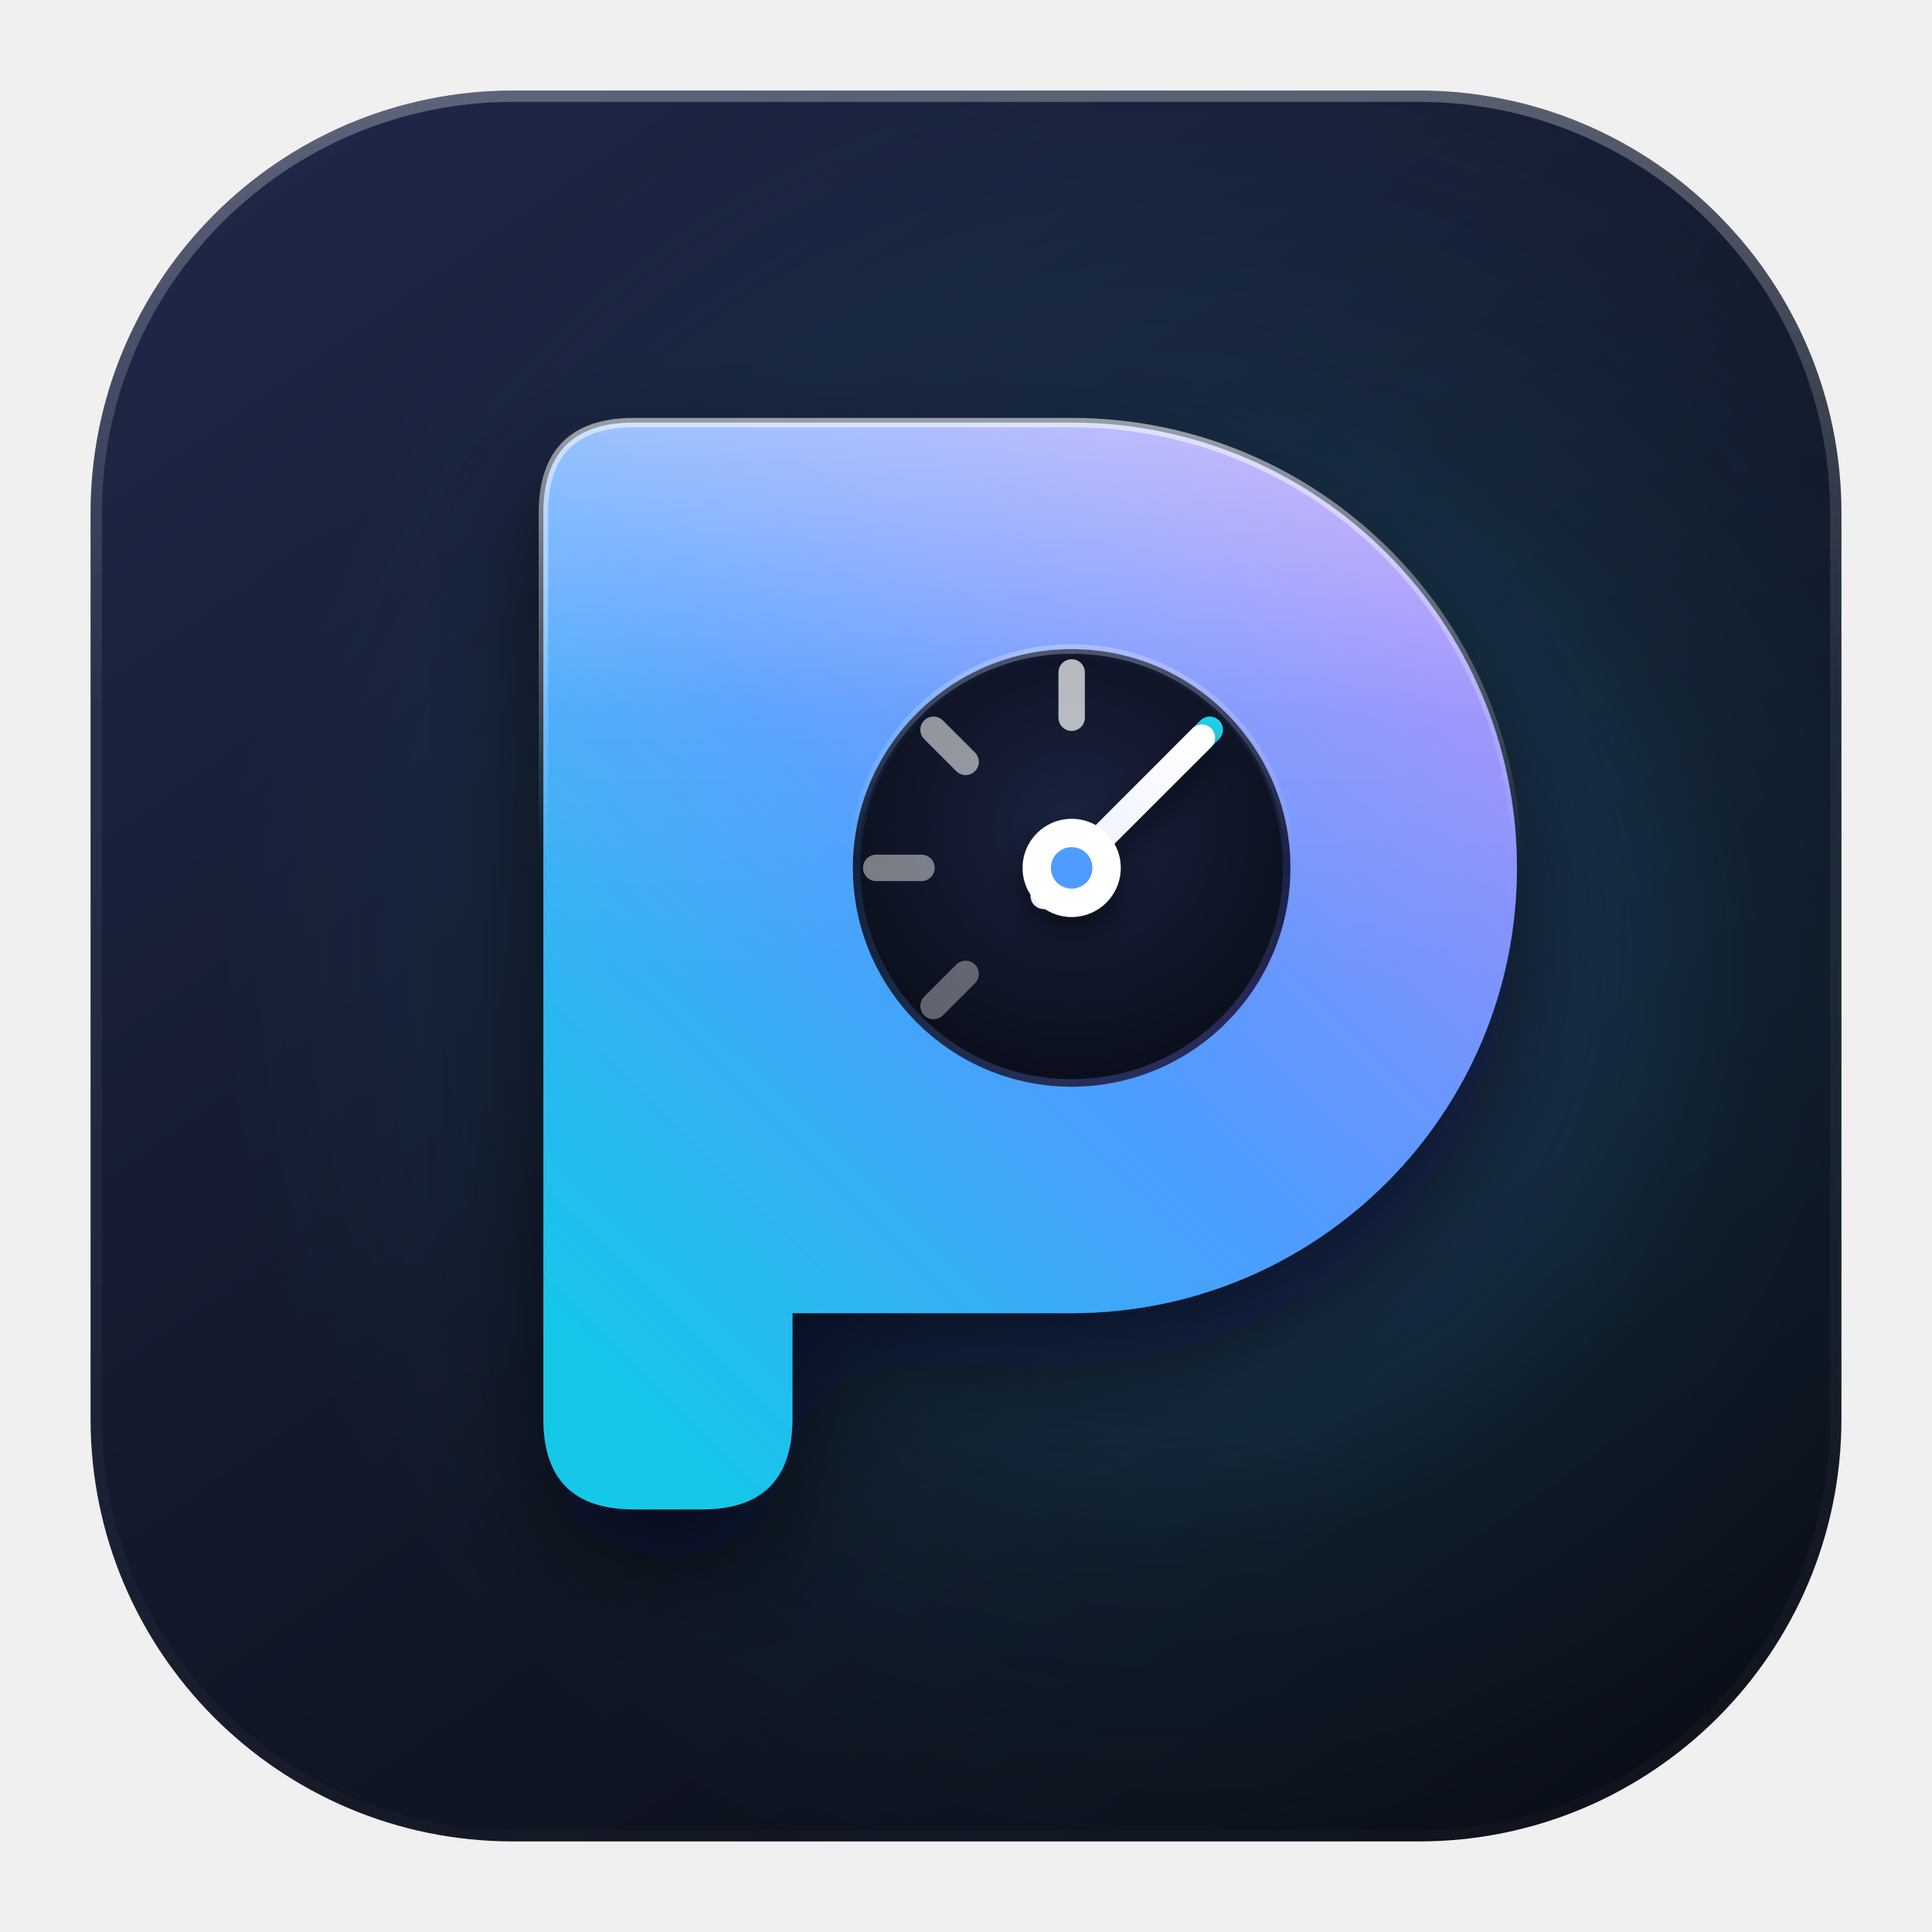
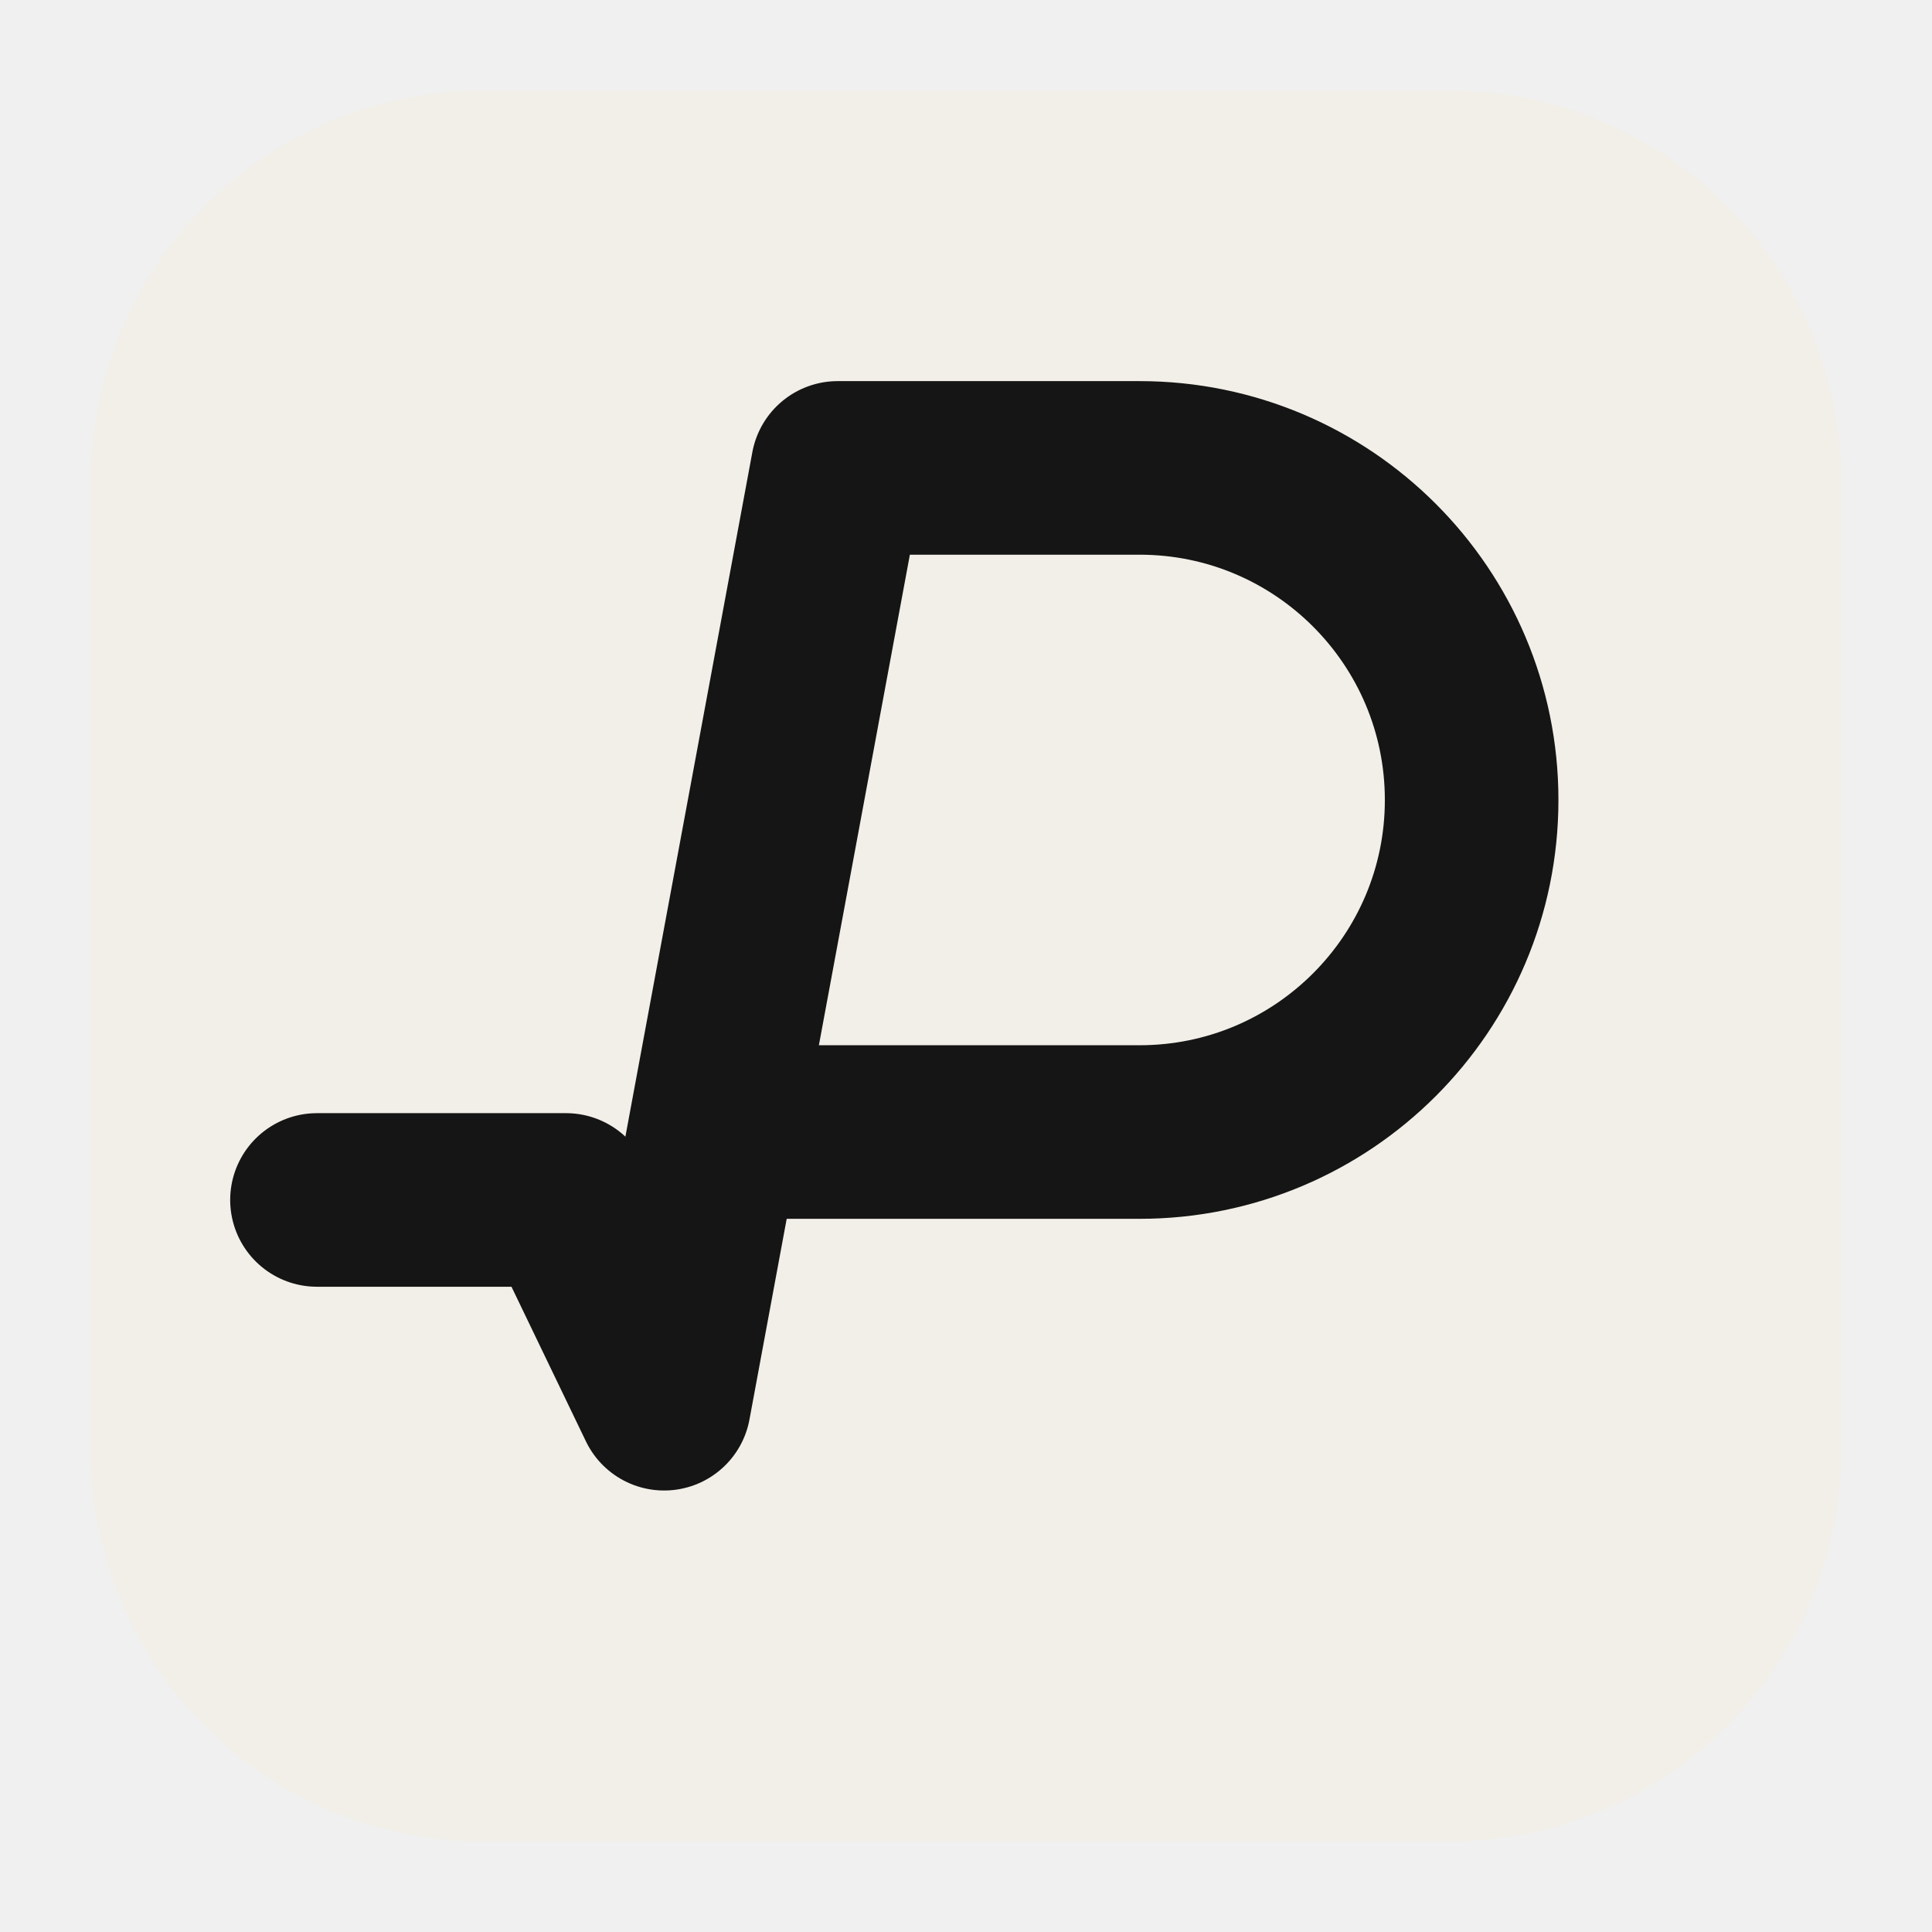
<svg xmlns="http://www.w3.org/2000/svg" viewBox="0 0 512 512">
-   <defs>
-     <linearGradient id="tile" x1="0.15" y1="0" x2="0.85" y2="1">
-       <stop offset="0" stop-color="#1E2746" />
-       <stop offset="0.55" stop-color="#121829" />
-       <stop offset="1" stop-color="#0A0D17" />
-     </linearGradient>
-     <radialGradient id="tileGlow" cx="0.62" cy="0.5" r="0.55">
-       <stop offset="0" stop-color="#7C5CFA" stop-opacity="0.38" />
-       <stop offset="0.6" stop-color="#22D3EE" stop-opacity="0.06" />
-       <stop offset="1" stop-color="#22D3EE" stop-opacity="0" />
-     </radialGradient>
-     <linearGradient id="rim" x1="0" y1="0" x2="0" y2="1">
-       <stop offset="0" stop-color="#FFFFFF" stop-opacity="0.28" />
-       <stop offset="0.35" stop-color="#FFFFFF" stop-opacity="0.06" />
-       <stop offset="1" stop-color="#FFFFFF" stop-opacity="0.02" />
-     </linearGradient>
-     <linearGradient id="pFill" x1="0.1" y1="0.95" x2="0.9" y2="0.05">
-       <stop offset="0" stop-color="#14C8E8" />
-       <stop offset="0.5" stop-color="#4F9BFF" />
-       <stop offset="1" stop-color="#A78BFA" />
-     </linearGradient>
-     <linearGradient id="pShine" x1="0" y1="0" x2="0" y2="1">
-       <stop offset="0" stop-color="#FFFFFF" stop-opacity="0.45" />
-       <stop offset="0.28" stop-color="#FFFFFF" stop-opacity="0.08" />
-       <stop offset="0.5" stop-color="#FFFFFF" stop-opacity="0" />
-     </linearGradient>
-     <linearGradient id="pEdge" x1="0" y1="0" x2="0" y2="1">
-       <stop offset="0" stop-color="#FFFFFF" stop-opacity="0.55" />
-       <stop offset="0.4" stop-color="#FFFFFF" stop-opacity="0" />
-     </linearGradient>
-     <radialGradient id="dial" cx="0.5" cy="0.4" r="0.6">
-       <stop offset="0" stop-color="#1A2340" />
-       <stop offset="1" stop-color="#0B0F1C" />
-     </radialGradient>
-     <linearGradient id="needle" x1="0" y1="1" x2="1" y2="0">
-       <stop offset="0" stop-color="#E9EEFF" />
-       <stop offset="1" stop-color="#FFFFFF" />
-     </linearGradient>
-     <filter id="shadow" x="-30%" y="-30%" width="160%" height="160%">
-       <feDropShadow dx="0" dy="14" stdDeviation="16" flood-color="#04060C" flood-opacity="0.65" />
-     </filter>
-     <filter id="needleShadow" x="-50%" y="-50%" width="200%" height="200%">
-       <feDropShadow dx="0" dy="4" stdDeviation="4" flood-color="#000" flood-opacity="0.5" />
-     </filter>
-     <clipPath id="pClip">
-       <path id="pShape" d="M144 136 Q144 112 168 112 H284 A118 118 0 0 1 284 348 H210 V376 Q210 400 186 400 H168 Q144 400 144 376 Z M284 172 A58 58 0 1 0 284 288 A58 58 0 1 0 284 172 Z" fill-rule="evenodd" />
-     </clipPath>
-   </defs>
-   <rect x="24" y="24" width="464" height="464" rx="112" fill="url(#tile)" />
-   <rect x="24" y="24" width="464" height="464" rx="112" fill="url(#tileGlow)" />
-   <rect x="25.5" y="25.5" width="461" height="461" rx="110.5" fill="none" stroke="url(#rim)" stroke-width="3" />
-   <g filter="url(#shadow)">
-     <path d="M144 136 Q144 112 168 112 H284 A118 118 0 0 1 284 348 H210 V376 Q210 400 186 400 H168 Q144 400 144 376 Z M284 172 A58 58 0 1 0 284 288 A58 58 0 1 0 284 172 Z" fill="url(#pFill)" fill-rule="evenodd" />
-   </g>
-   <g clip-path="url(#pClip)">
-     <rect x="130" y="100" width="300" height="320" fill="url(#pShine)" />
-   </g>
-   <path d="M144 136 Q144 112 168 112 H284 A118 118 0 0 1 284 348 H210 V376 Q210 400 186 400 H168 Q144 400 144 376 Z M284 172 A58 58 0 1 0 284 288 A58 58 0 1 0 284 172 Z" fill="none" fill-rule="evenodd" stroke="url(#pEdge)" stroke-width="2.5" />
-   <circle cx="284" cy="230" r="56" fill="url(#dial)" />
-   <g stroke="#FFFFFF" stroke-linecap="round">
-     <path d="M247.4 266.6 L255.9 258.1" stroke-opacity="0.35" stroke-width="7" />
-     <path d="M232.2 230 H244.2" stroke-opacity="0.45" stroke-width="7" />
-     <path d="M247.4 193.4 L255.9 201.9" stroke-opacity="0.55" stroke-width="7" />
-     <path d="M284 178.2 V190.2" stroke-opacity="0.7" stroke-width="7" />
-     <path d="M320.6 193.4 L312.1 201.9" stroke="#22D3EE" stroke-opacity="1" stroke-width="7" />
-   </g>
-   <g filter="url(#needleShadow)">
-     <path d="M276.6 237.4 L291.4 222.6 L318.5 195.5 Z" fill="url(#needle)" stroke="url(#needle)" stroke-width="7" stroke-linejoin="round" />
-     <circle cx="284" cy="230" r="13" fill="#FFFFFF" />
-     <circle cx="284" cy="230" r="5.5" fill="#4F9BFF" />
-   </g>
+   <rect x="24" y="24" width="464" height="464" rx="104" fill="#F2EFE8" />
+   <path fill="none" stroke="#151515" stroke-width="46" stroke-linejoin="round" stroke-linecap="round" d="M84 318 H150 L176 372 L222 124 H302 A88 88 0 0 1 302 300 H190" />
</svg>
